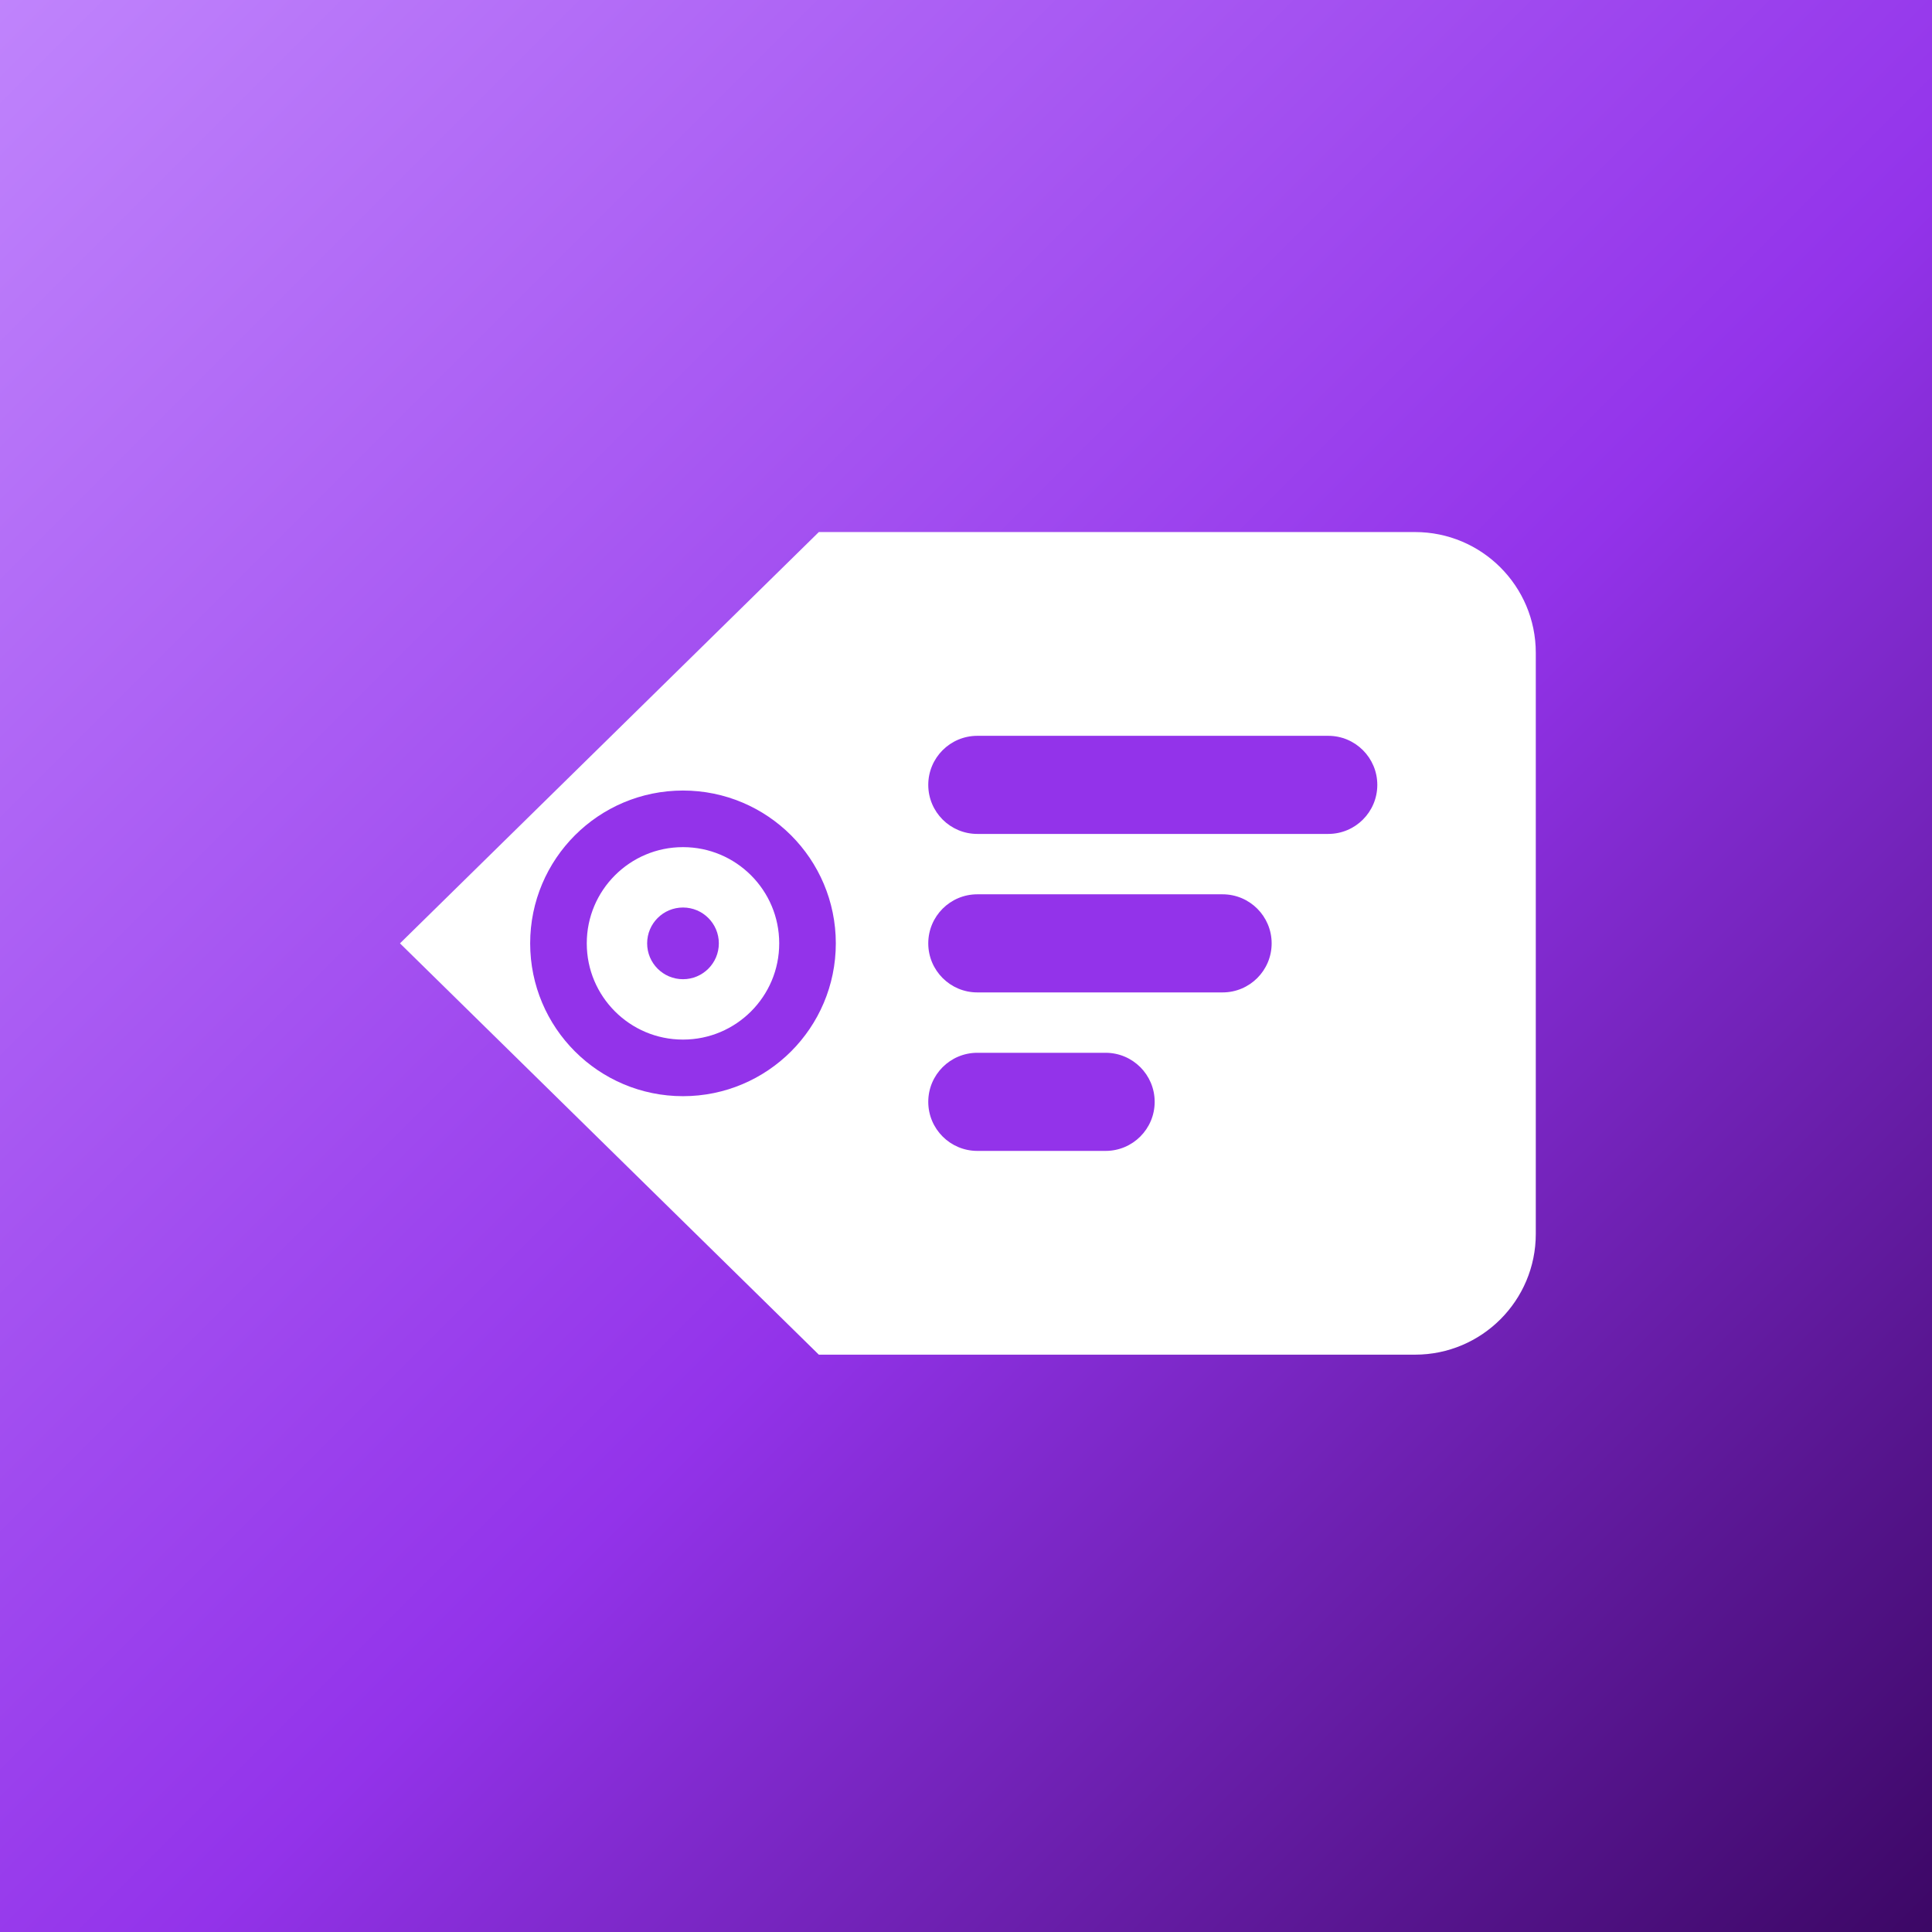
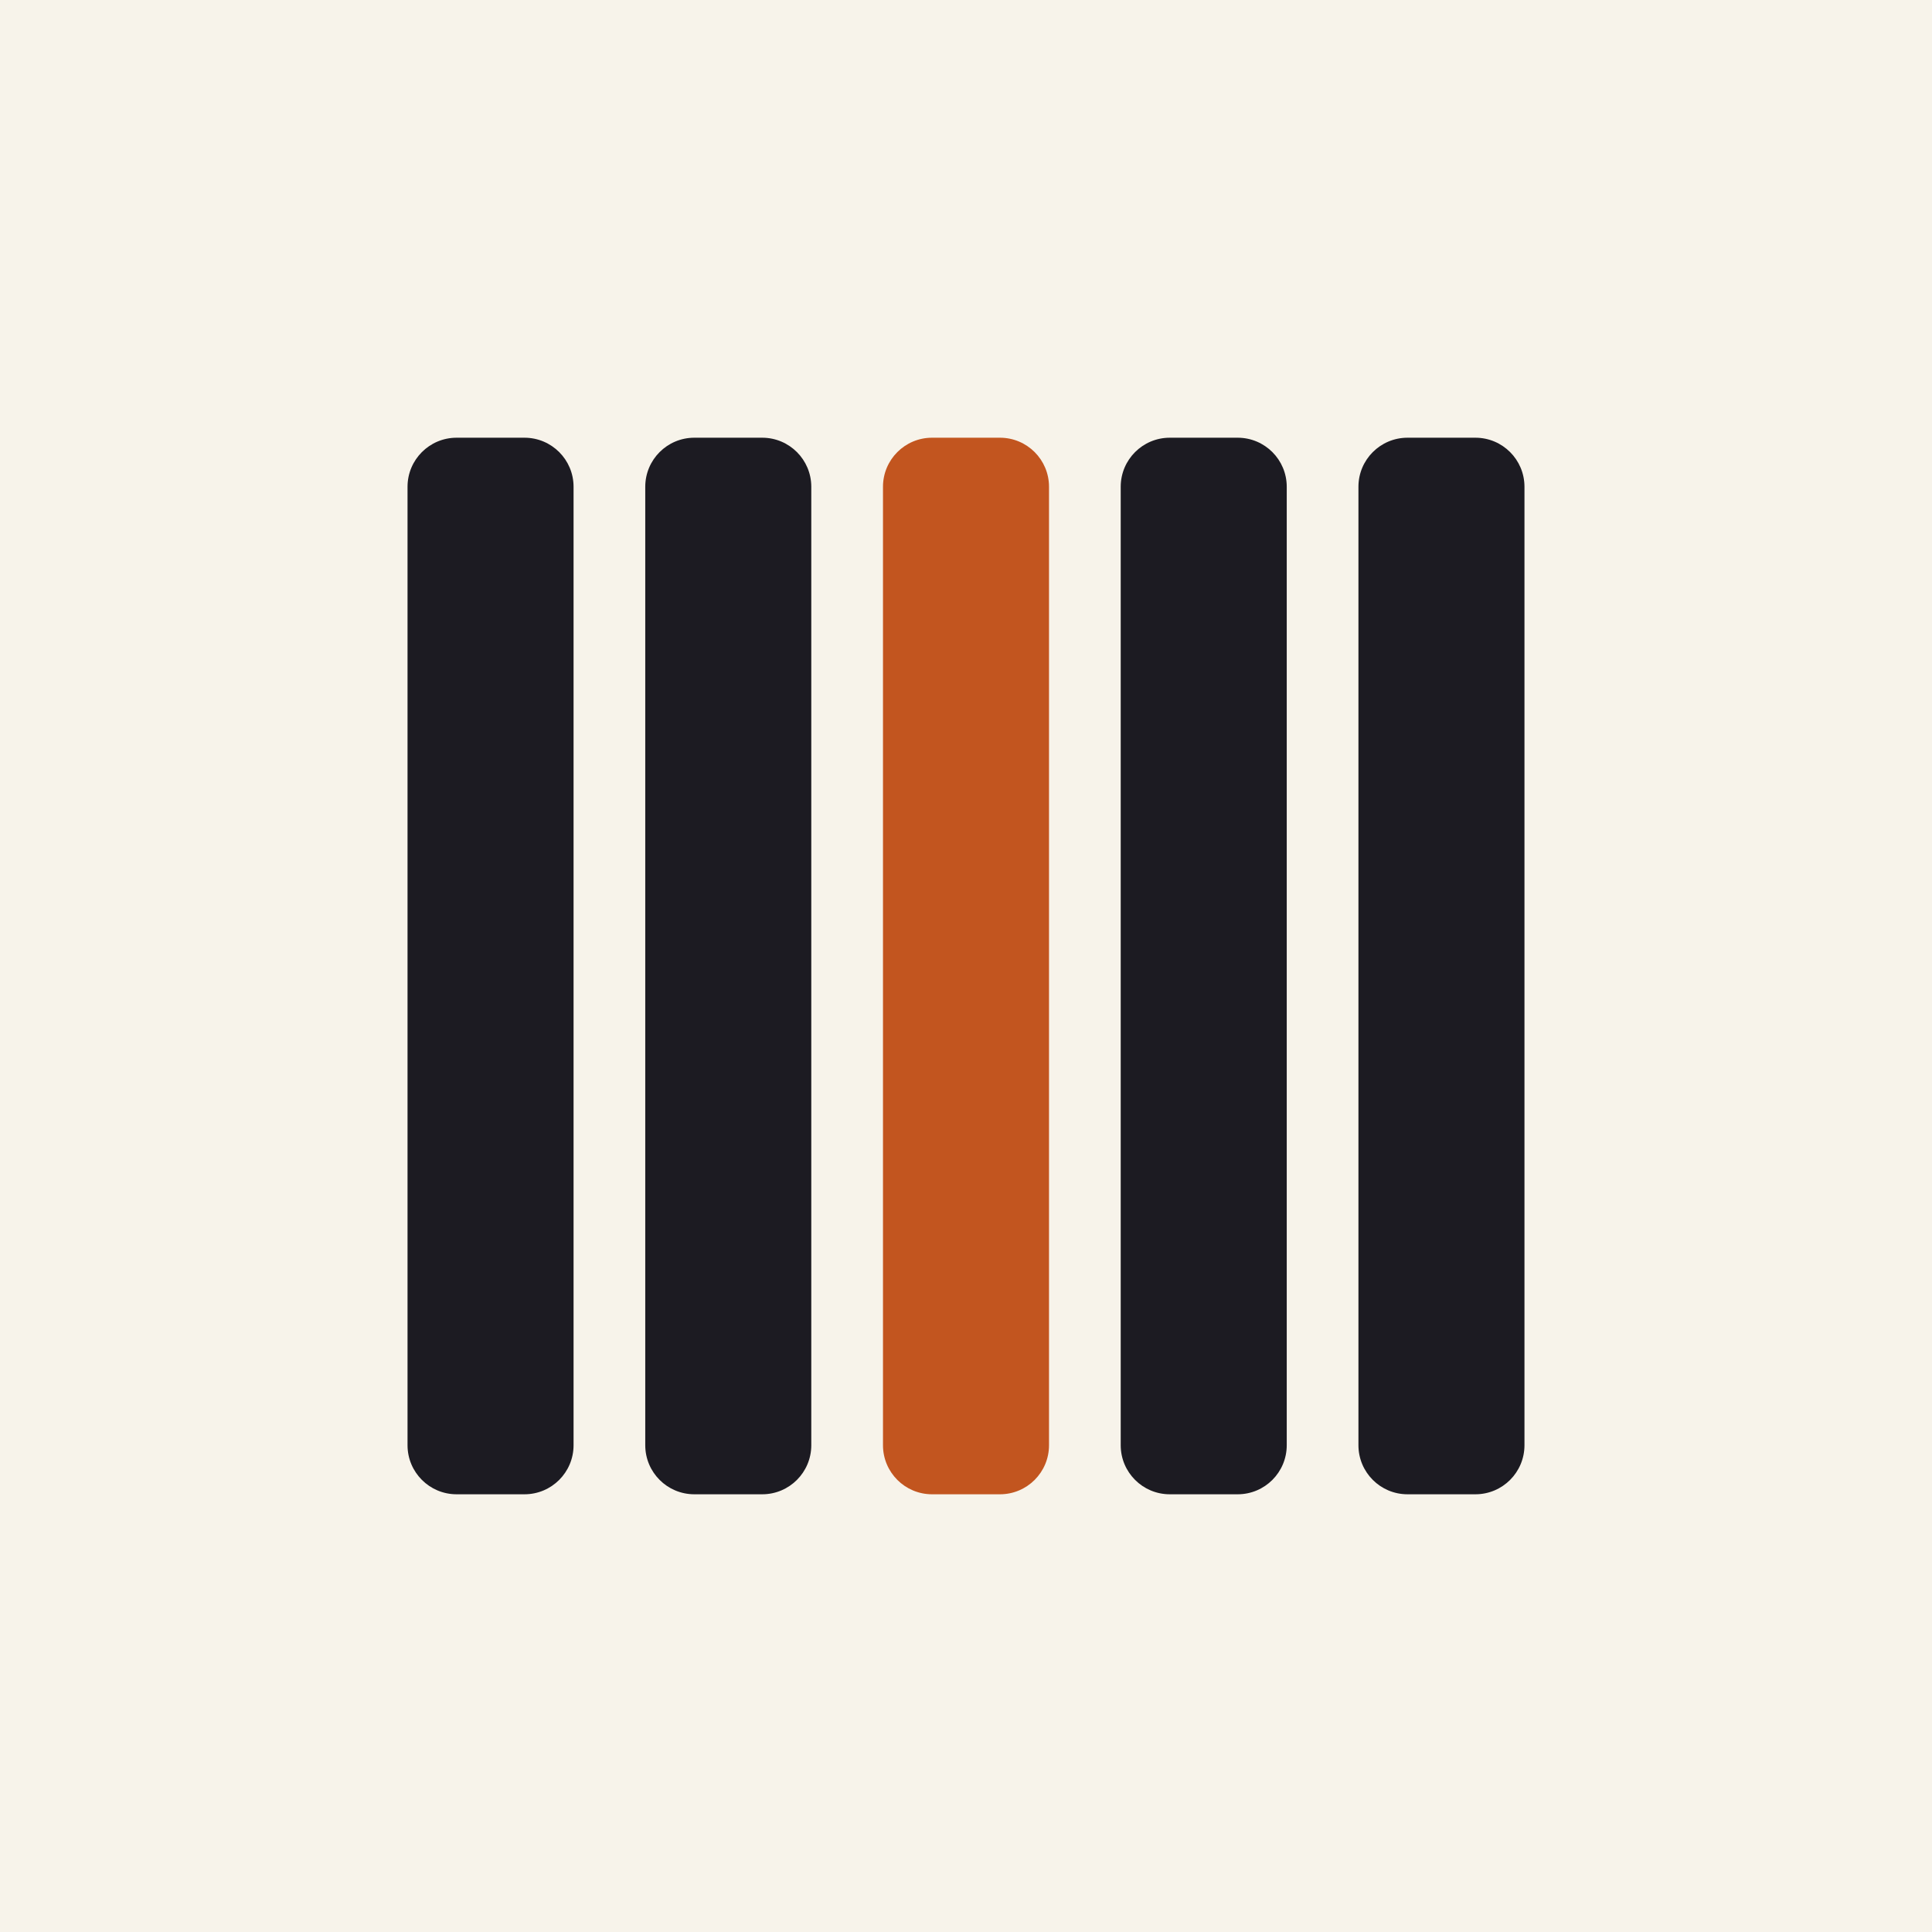
<svg xmlns="http://www.w3.org/2000/svg" width="1024" height="1024" viewBox="0 0 1024 1024">
-   <defs>
-     <linearGradient id="g" x1="0" y1="0" x2="1" y2="1">
-       <stop offset="0" stop-color="#C084FC" />
-       <stop offset="0.55" stop-color="#9333EA" />
-       <stop offset="1" stop-color="#3B0764" />
-     </linearGradient>
-   </defs>
-   <rect width="1024" height="1024" fill="url(#g)" />
-   <g transform="translate(512,500)">
-     <path d="M -300 0 L -78 -218 L 238 -218 A 64 64 0 0 1 302 -154 L 302 154 A 64 64 0 0 1 238 218 L -78 218 Z" fill="#ffffff" />
-     <circle cx="-150" cy="0" r="66" fill="none" stroke="#9333EA" stroke-width="30" />
-     <circle cx="-150" cy="0" r="19" fill="#9333EA" />
-     <rect x="-20" y="-110" width="238" height="52" rx="26" fill="#9333EA" />
-     <rect x="-20" y="-26" width="182" height="52" rx="26" fill="#9333EA" />
-     <rect x="-20" y="58" width="120" height="52" rx="26" fill="#9333EA" />
-   </g>
+   <rect width="1024" height="1024" fill="#F7F3EA" />
+   <rect x="216" y="232" width="88" height="560" rx="26" fill="#1C1B22" />
+   <rect x="342" y="232" width="88" height="560" rx="26" fill="#1C1B22" />
+   <rect x="468" y="232" width="88" height="560" rx="26" fill="#C2551F" />
+   <rect x="594" y="232" width="88" height="560" rx="26" fill="#1C1B22" />
+   <rect x="720" y="232" width="88" height="560" rx="26" fill="#1C1B22" />
</svg>
